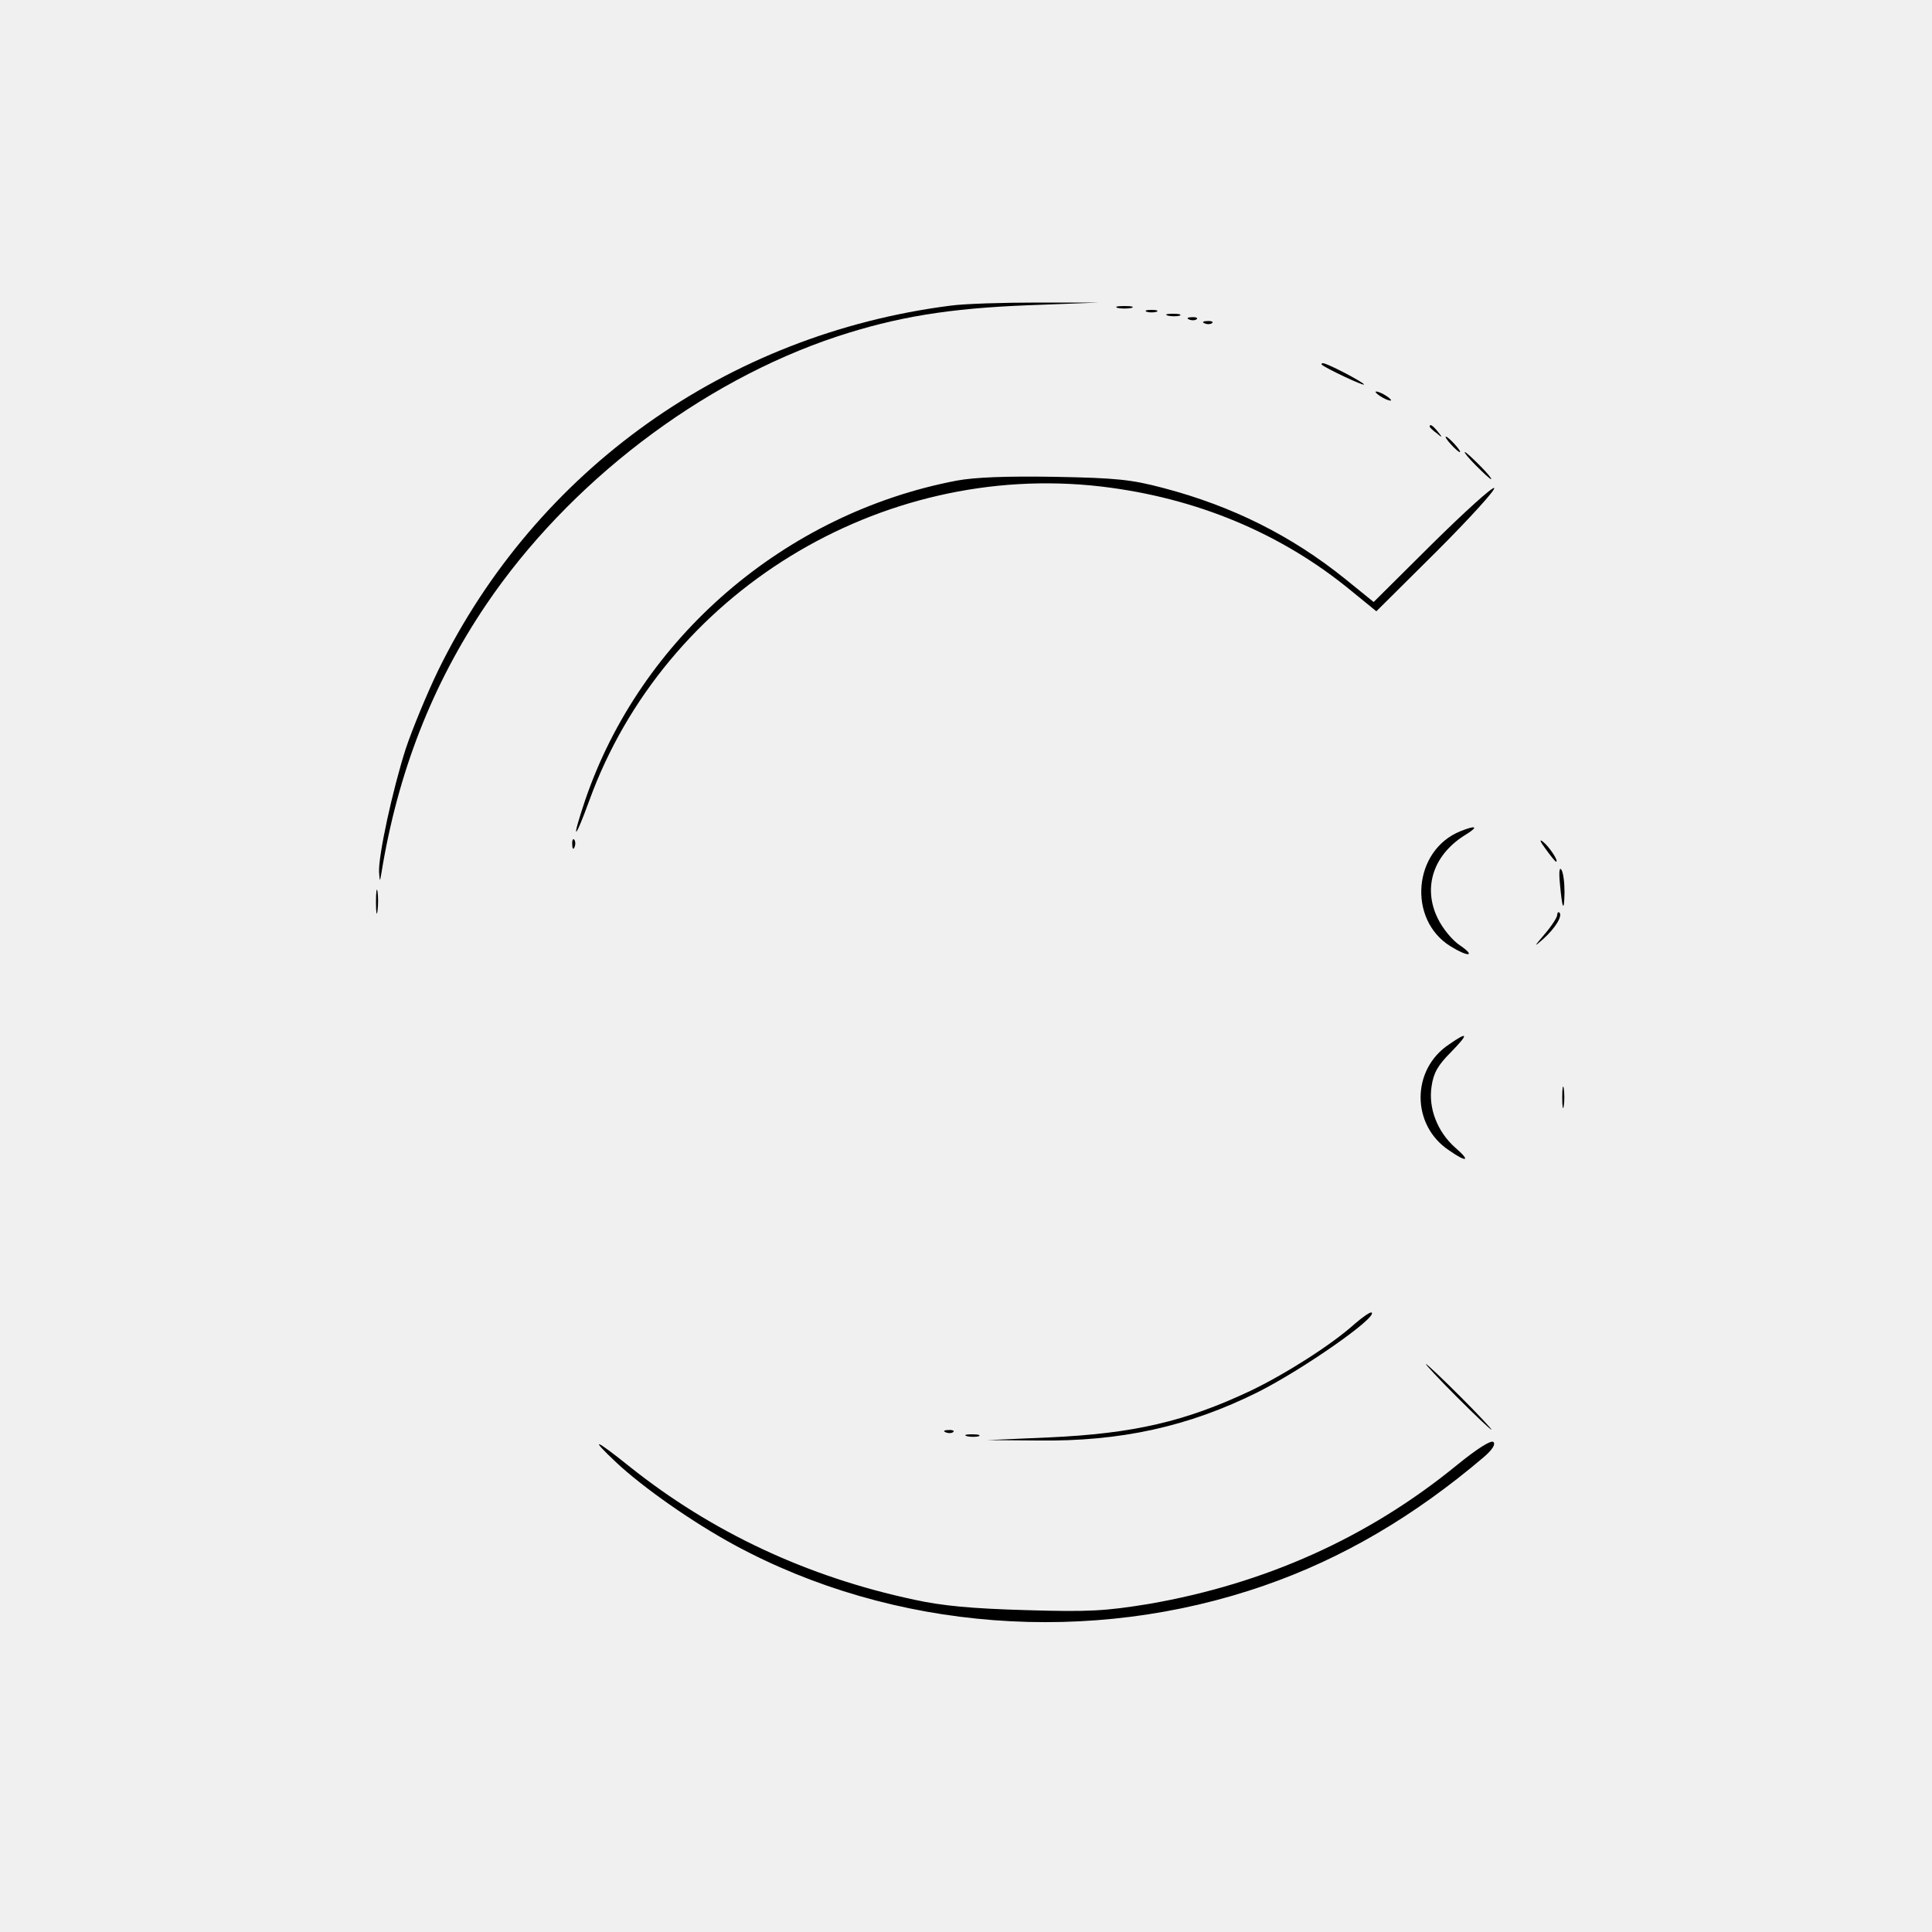
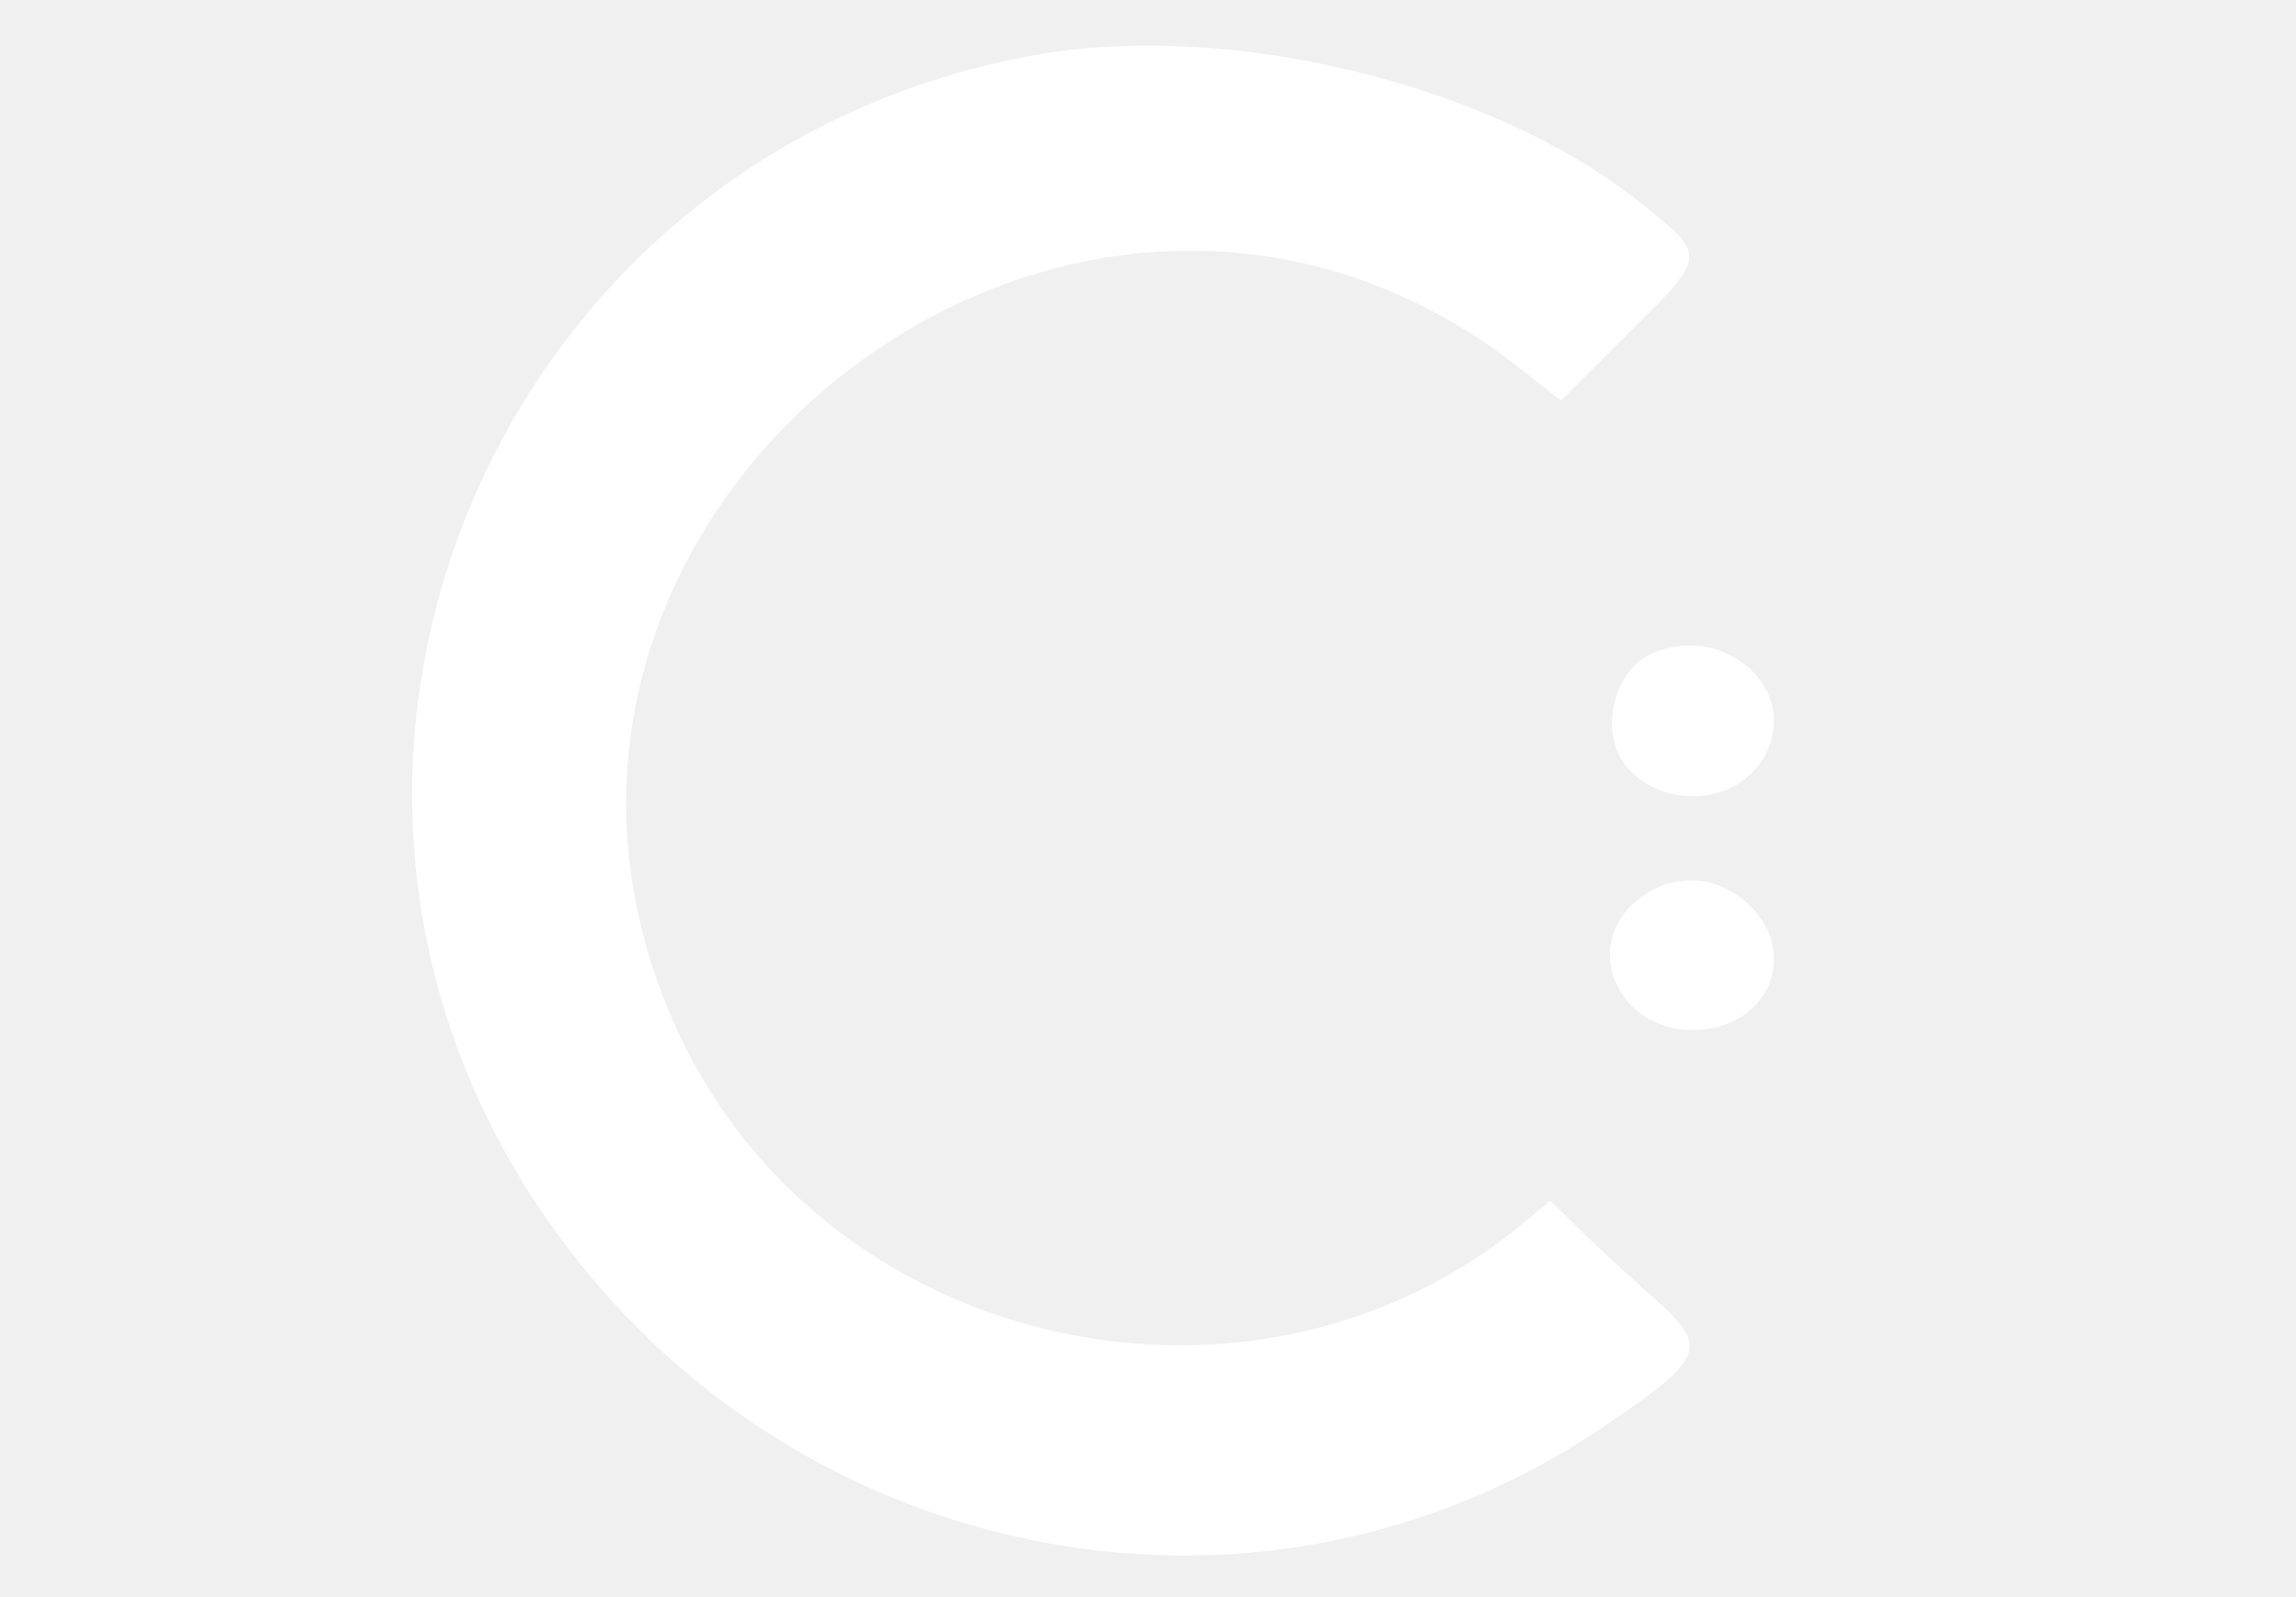
- <svg xmlns="http://www.w3.org/2000/svg" version="1.0" width="500pt" height="500pt" viewBox="0 0 500 500" preserveAspectRatio="xMidYMid meet">
-   <g transform="translate(0,500) scale(0.1,-0.1)" fill="#000000" stroke="none">
-     <path d="M2460 4209 c-579 -74 -1072 -425 -1326 -944 -29 -60 -67 -152 -84 -203 -34 -106 -71 -276 -69 -319 2 -26 2 -26 6 -3 42 259 131 488 271 695 213 315 555 577 908 694 155 51 290 73 494 81 l185 7 -160 0 c-88 0 -189 -3 -225 -8z" />
-     <path d="M2893 4203 c9 -2 25 -2 35 0 9 3 1 5 -18 5 -19 0 -27 -2 -17 -5z" />
-     <path d="M2968 4193 c6 -2 18 -2 25 0 6 3 1 5 -13 5 -14 0 -19 -2 -12 -5z" />
-     <path d="M3023 4183 c9 -2 23 -2 30 0 6 3 -1 5 -18 5 -16 0 -22 -2 -12 -5z" />
-     <path d="M3078 4173 c7 -3 16 -2 19 1 4 3 -2 6 -13 5 -11 0 -14 -3 -6 -6z" />
-     <path d="M3118 4163 c7 -3 16 -2 19 1 4 3 -2 6 -13 5 -11 0 -14 -3 -6 -6z" />
-     <path d="M3421 4056 c10 -9 109 -56 109 -51 0 5 -95 55 -106 55 -4 0 -5 -2 -3 -4z" />
-     <path d="M3560 3986 c0 -3 9 -10 20 -16 11 -6 20 -8 20 -6 0 3 -9 10 -20 16 -11 6 -20 8 -20 6z" />
-     <path d="M3700 3896 c0 -2 8 -10 18 -17 15 -13 16 -12 3 4 -13 16 -21 21 -21 13z" />
-     <path d="M3755 3850 c10 -11 20 -20 23 -20 3 0 -3 9 -13 20 -10 11 -20 20 -23 20 -3 0 3 -9 13 -20z" />
-     <path d="M3820 3795 c19 -19 36 -35 39 -35 3 0 -10 16 -29 35 -19 19 -36 35 -39 35 -3 0 10 -16 29 -35z" />
-     <path d="M2475 3756 c-444 -85 -818 -407 -961 -828 -36 -107 -28 -107 11 0 195 537 752 879 1324 813 247 -29 467 -121 648 -270 l65 -53 156 155 c86 86 153 160 149 164 -4 4 -76 -61 -160 -144 l-152 -151 -74 60 c-138 111 -291 188 -470 235 -83 22 -121 26 -281 29 -126 2 -207 -1 -255 -10z" />
-     <path d="M3780 2849 c-123 -49 -138 -229 -26 -298 45 -28 67 -27 25 2 -19 12 -45 43 -58 70 -40 81 -11 167 74 218 32 20 25 24 -15 8z" />
-     <path d="M1481 2814 c0 -11 3 -14 6 -6 3 7 2 16 -1 19 -3 4 -6 -2 -5 -13z" />
-     <path d="M4000 2803 c13 -18 25 -33 27 -33 8 0 -17 38 -33 51 -11 9 -9 2 6 -18z" />
-     <path d="M4037 2714 c6 -68 11 -77 12 -24 0 25 -3 51 -8 59 -5 8 -7 -5 -4 -35z" />
-     <path d="M973 2665 c0 -27 2 -38 4 -22 2 15 2 37 0 50 -2 12 -4 0 -4 -28z" />
-     <path d="M4030 2632 c0 -6 -14 -28 -32 -49 -29 -34 -29 -35 -4 -13 31 28 50 59 42 68 -3 3 -6 0 -6 -6z" />
-     <path d="M3750 2297 c-98 -65 -98 -209 0 -274 47 -33 57 -28 16 7 -46 41 -70 102 -61 159 5 35 17 55 50 88 47 48 45 55 -5 20z" />
-     <path d="M4043 2160 c0 -25 2 -35 4 -22 2 12 2 32 0 45 -2 12 -4 2 -4 -23z" />
-     <path d="M3505 1573 c-60 -54 -180 -130 -270 -173 -168 -79 -301 -110 -520 -120 l-160 -7 130 -1 c215 -3 391 36 570 125 117 59 309 193 295 206 -3 3 -23 -11 -45 -30z" />
-     <path d="M3770 1385 c47 -47 87 -85 90 -85 2 0 -33 38 -80 85 -47 47 -87 85 -90 85 -2 0 33 -38 80 -85z" />
-     <path d="M2448 1293 c7 -3 16 -2 19 1 4 3 -2 6 -13 5 -11 0 -14 -3 -6 -6z" />
-     <path d="M2503 1283 c9 -2 23 -2 30 0 6 3 -1 5 -18 5 -16 0 -22 -2 -12 -5z" />
-     <path d="M3770 1208 c-230 -188 -497 -307 -797 -359 -111 -18 -153 -21 -318 -16 -140 4 -216 11 -289 27 -277 59 -524 175 -736 344 -91 73 -106 78 -36 12 69 -65 199 -156 306 -214 411 -223 923 -262 1373 -105 199 69 386 178 567 332 22 19 31 33 25 39 -6 6 -42 -17 -95 -60z" />
+ <svg xmlns="http://www.w3.org/2000/svg" version="1.0" width="292pt" height="203pt" viewBox="0 0 292 203" preserveAspectRatio="xMidYMid meet">
+   <g transform="translate(0,203) scale(0.05,-0.05)" fill="#ffffff" stroke="none">
+     <path d="M2633 3920 c-1361 -244 -2026 -1785 -1264 -2929 603 -907 1815 -1161 2701 -566 273 184 281 206 127 342 -48 42 -125 113 -171 158 l-83 81 -61 -51 c-683 -575 -1771 -338 -2152 469 -621 1315 1000 2599 2140 1696 l100 -79 174 173 c200 199 200 195 20 337 -377 297 -1041 457 -1531 369z" />
+     <path d="M4207 2400 c-63 -25 -107 -99 -107 -182 0 -197 298 -255 391 -76 85 164 -101 332 -284 258z" />
+     <path d="M4162 1768 c-140 -117 -47 -329 145 -328 196 1 277 206 130 329 -82 69 -193 69 -275 -1z" />
  </g>
</svg>
